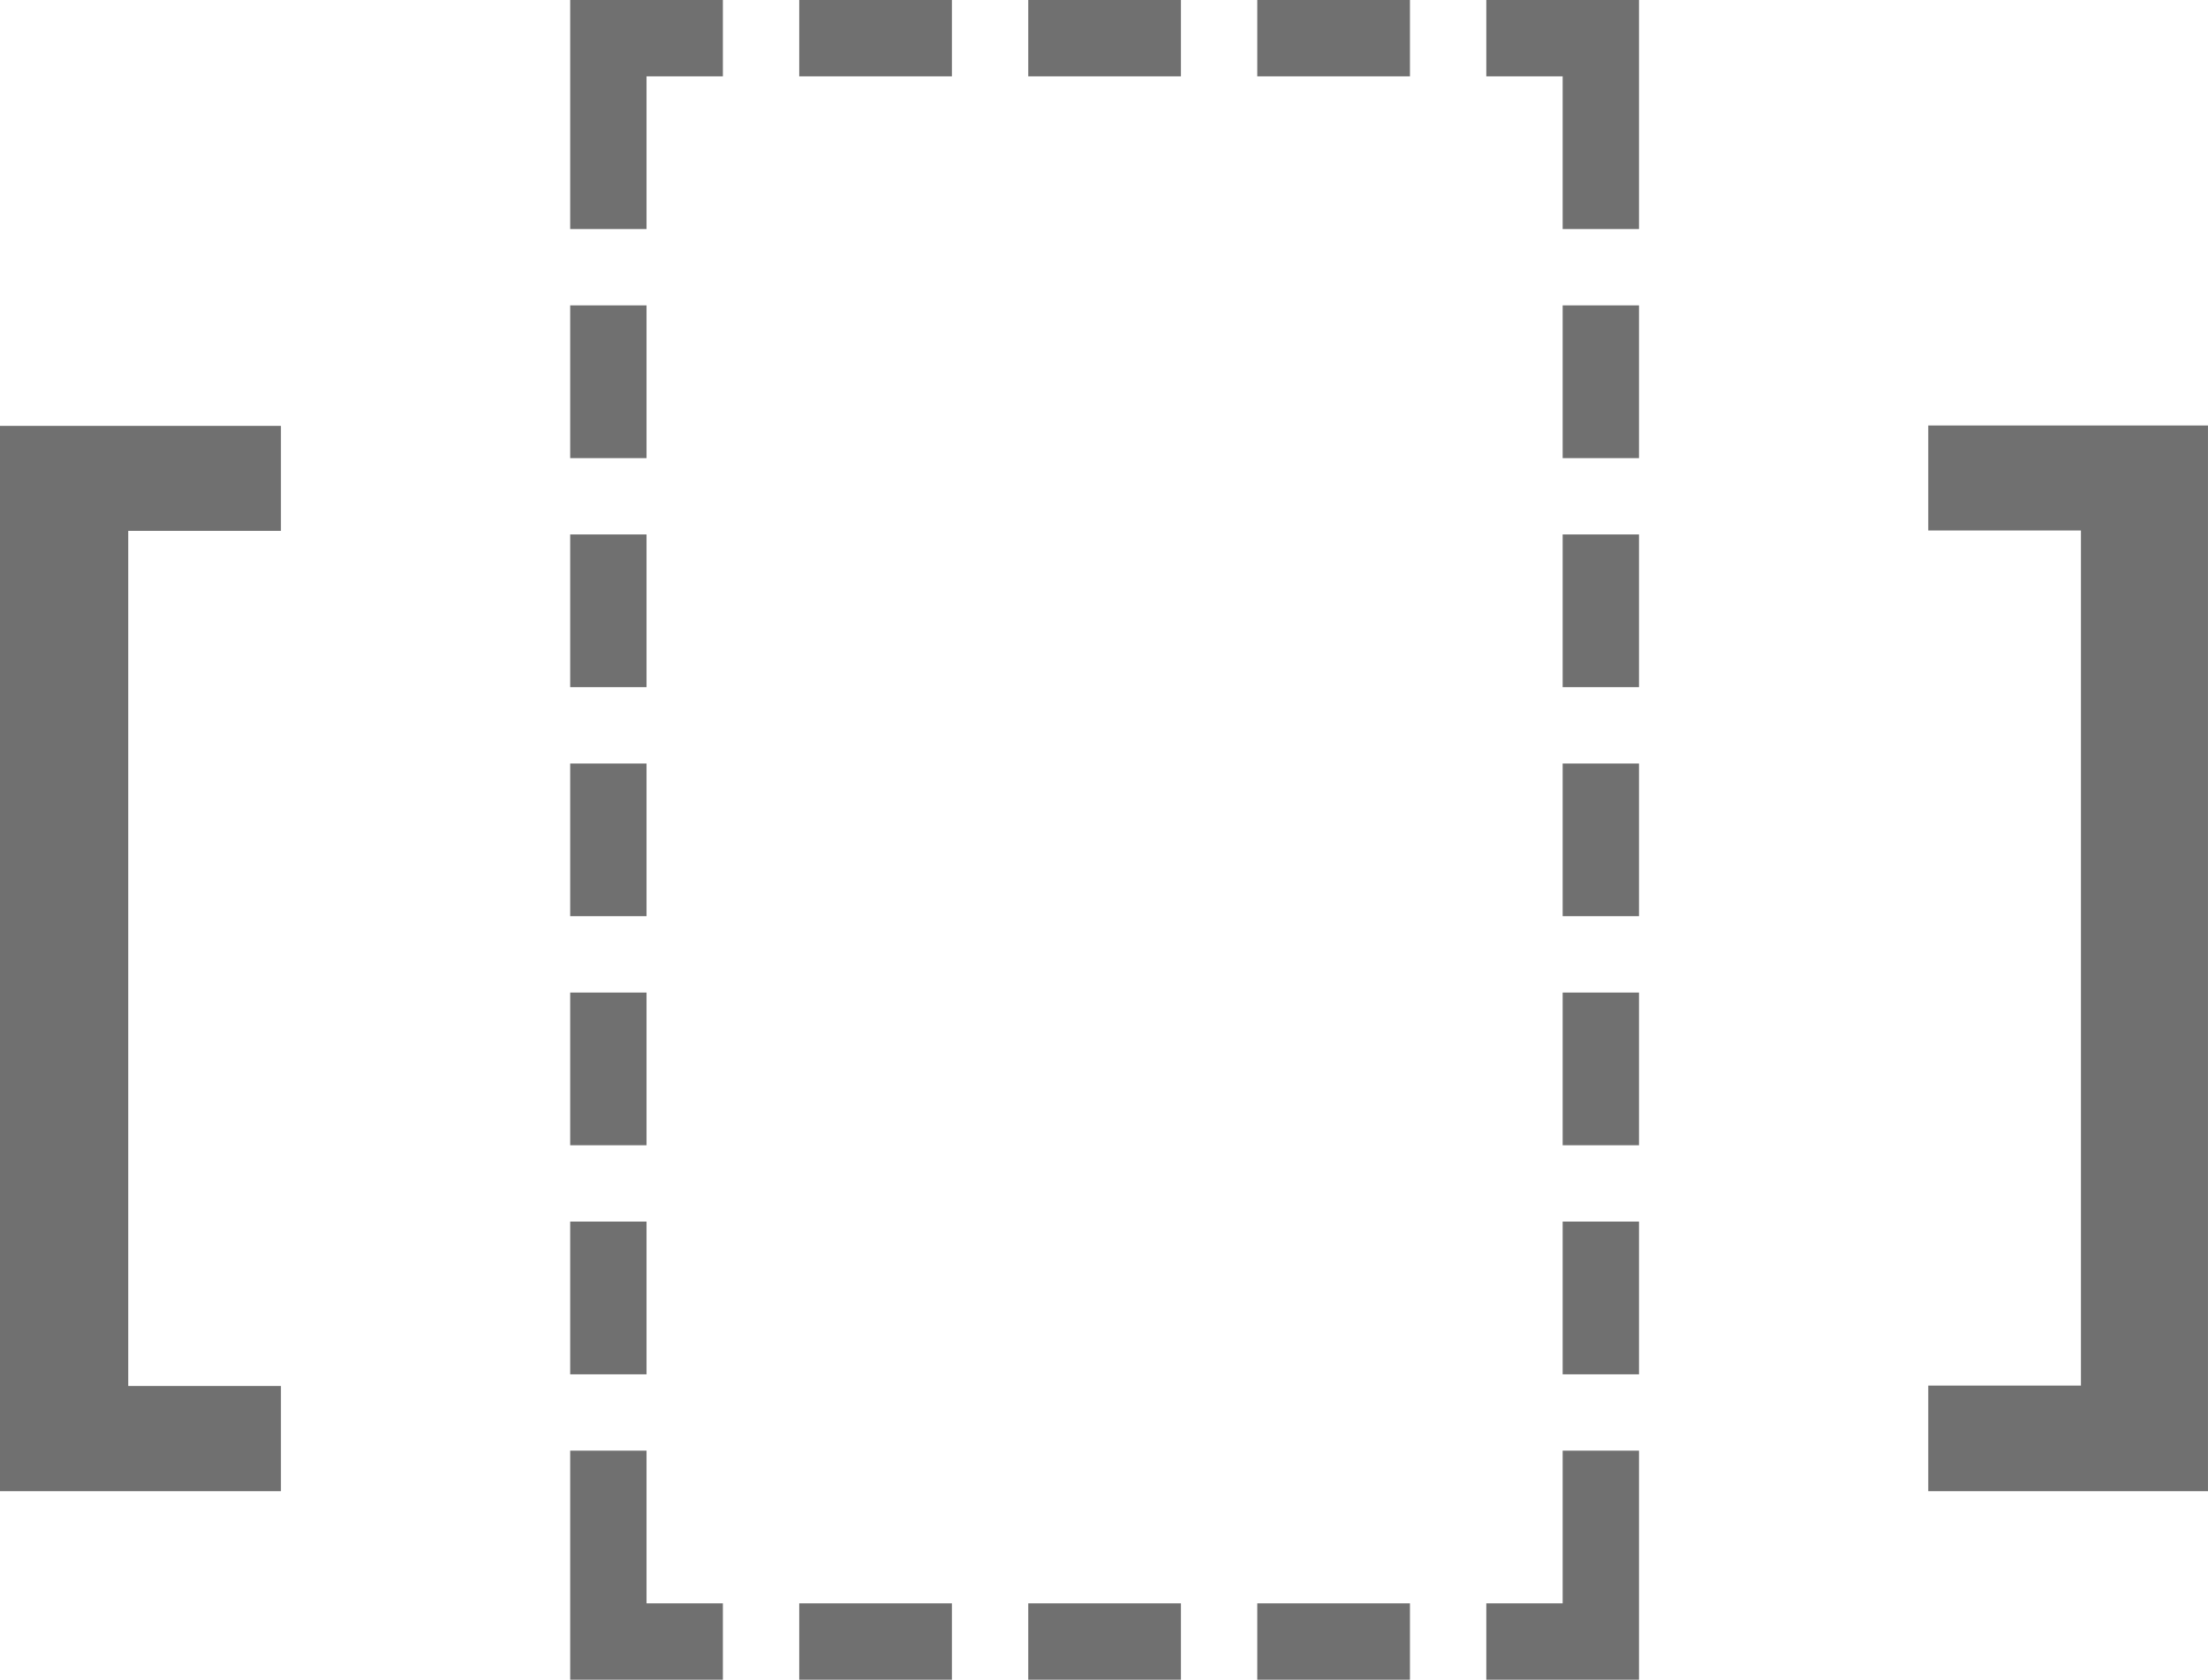
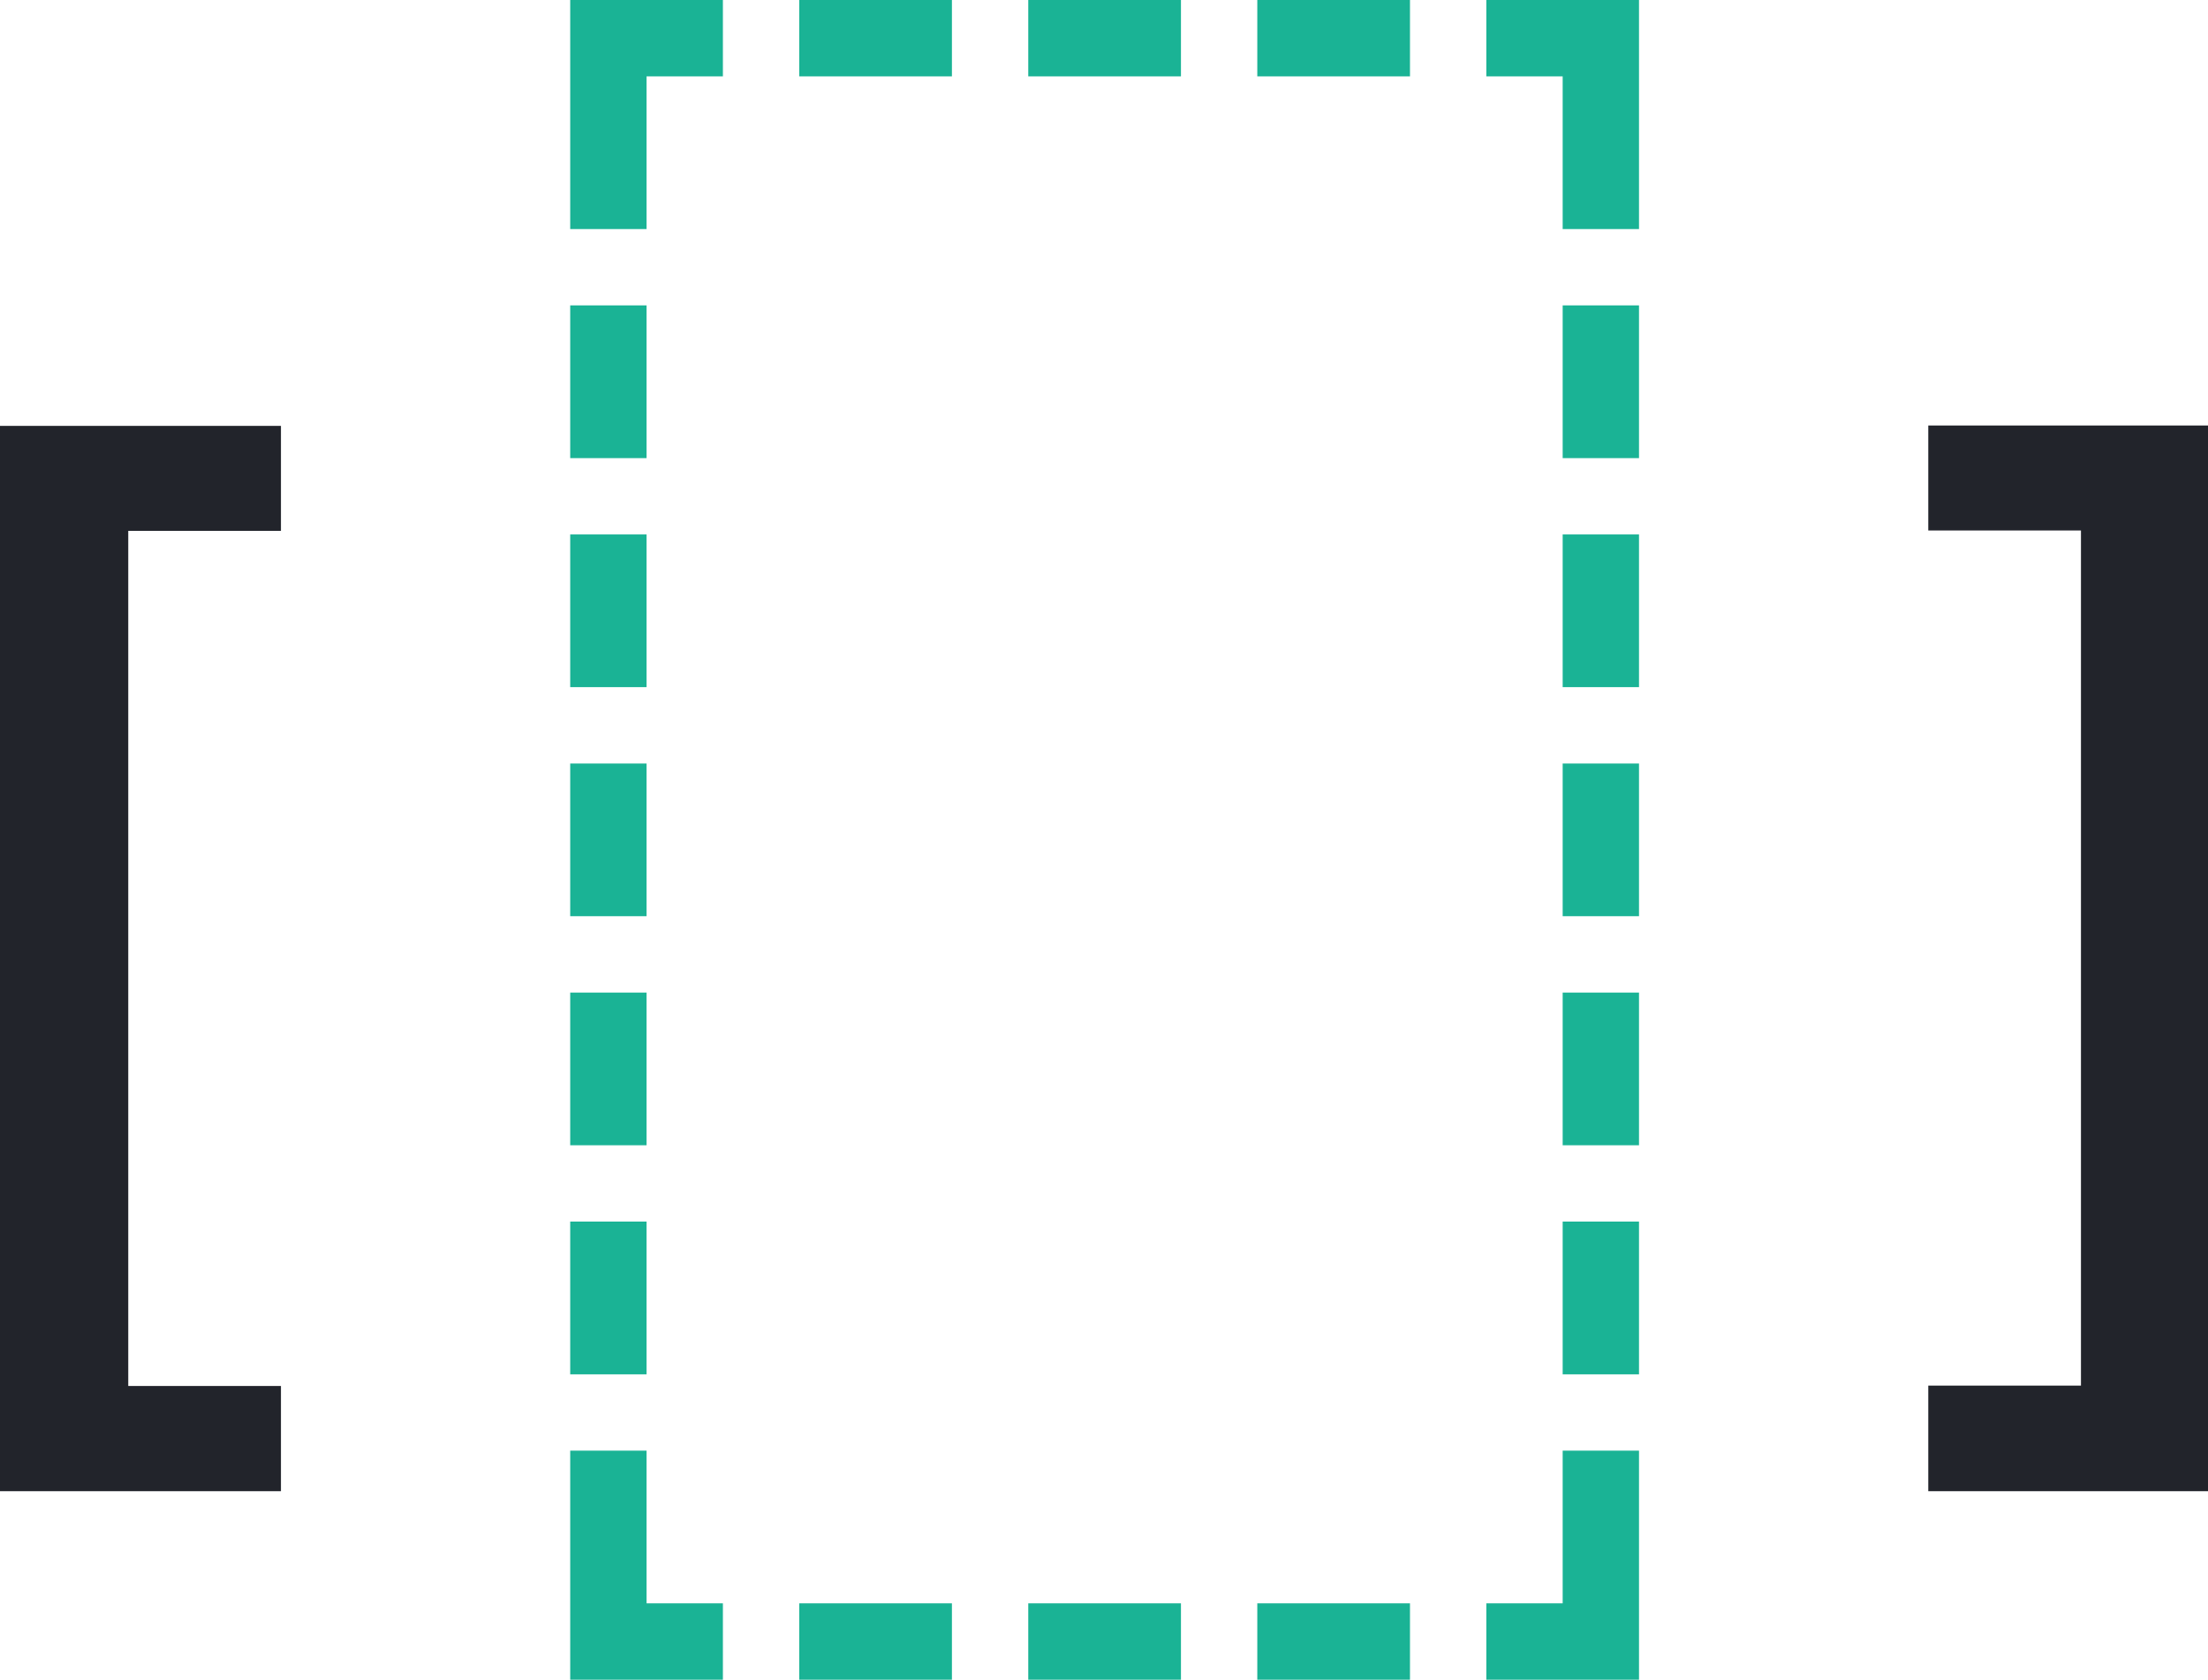
<svg xmlns="http://www.w3.org/2000/svg" width="28.922" height="22" viewBox="0 0 28.922 22">
-   <g transform="translate(15517.469 -345)">
-     <path d="M-10.789,2.531h-3.68V-11.422h3.68v1.375h-2v11.2h2ZM10.789,1.148h2v-11.2h-2v-1.375h3.664V2.531H10.789Z" transform="translate(-15503 362)" fill="#707070" />
-     <g transform="translate(-15510 345)" fill="none" stroke-dasharray="2 1">
+   <g transform="translate(-867 -393)">
+     <path d="M-10.789,2.531h-3.68V-11.422h3.68v1.375h-2v11.2h2ZM10.789,1.148h2v-11.2h-2v-1.375h3.664V2.531H10.789Z" transform="translate(881.469 410)" fill="#22242b" />
+     <g transform="translate(874.469 393)" fill="none" stroke-dasharray="2 1">
      <path d="M0,0H14V22H0Z" stroke="none" />
-       <path d="M 0 0 L 2 0 L 2 1 L 1 1 L 1 3 L 0 3 L 0 0 Z M 3 0 L 5 0 L 5 1 L 3 1 L 3 0 Z M 6 0 L 8 0 L 8 1 L 6 1 L 6 0 Z M 9 0 L 11 0 L 11 1 L 9 1 L 9 0 Z M 12 0 L 14 0 L 14 1 L 14 1 C 14 1 14 3 14 3 L 13 3 L 13 1 L 12 1 L 12 0 Z M 13 4 L 14 4 C 14 4 14 6 14 6 L 13 6 L 13 4 Z M 13 7 L 14 7 C 14 7 14 9 14 9 L 13 9 L 13 7 Z M 13 10 L 14 10 C 14 10 14 12 14 12 L 13 12 L 13 10 Z M 13 13 L 14 13 C 14 13 14 15 14 15 L 13 15 L 13 13 Z M 13 16 L 14 16 C 14 16 14 18 14 18 L 13 18 L 13 16 Z M 13 19 L 14 19 C 14 19 14 21 14 21 L 14 21 L 14 22 C 14 22 12 22 12 22 L 12 21 L 13 21 L 13 19 Z M 9 21 L 11 21 L 11 22 C 11 22 9 22 9 22 L 9 21 Z M 6 21 L 8 21 L 8 22 C 8 22 6 22 6 22 L 6 21 Z M 3 21 L 5 21 L 5 22 C 5 22 3 22 3 22 L 3 21 Z M 0 21 L 2 21 L 2 22 C 2 22 0 22 0 22 L 0 21 Z M 0 19 L 1 19 L 1 21 L 0 21 L 0 19 Z M 0 16 L 1 16 L 1 18 L 0 18 L 0 16 Z M 0 13 L 1 13 L 1 15 L 0 15 L 0 13 Z M 0 10 L 1 10 L 1 12 L 0 12 L 0 10 Z M 0 7 L 1 7 L 1 9 L 0 9 L 0 7 Z M 0 4 L 1 4 L 1 6 L 0 6 L 0 4 Z" stroke="none" fill="#707070" />
+       <path d="M 0 0 L 2 0 L 2 1 L 1 1 L 1 3 L 0 3 L 0 0 Z M 3 0 L 5 0 L 5 1 L 3 1 L 3 0 Z M 6 0 L 8 0 L 8 1 L 6 1 L 6 0 Z M 9 0 L 11 0 L 11 1 L 9 1 L 9 0 Z M 12 0 L 14 0 L 14 1 L 14 1 C 14 1 14 3 14 3 L 13 3 L 13 1 L 12 1 L 12 0 Z M 13 4 L 14 4 C 14 4 14 6 14 6 L 13 6 L 13 4 Z M 13 7 L 14 7 C 14 7 14 9 14 9 L 13 9 L 13 7 Z M 13 10 L 14 10 C 14 10 14 12 14 12 L 13 12 L 13 10 Z M 13 13 L 14 13 C 14 13 14 15 14 15 L 13 15 L 13 13 Z M 13 16 L 14 16 C 14 16 14 18 14 18 L 13 18 L 13 16 Z M 13 19 L 14 19 C 14 19 14 21 14 21 L 14 21 L 14 22 C 14 22 12 22 12 22 L 12 21 L 13 21 L 13 19 Z M 9 21 L 11 21 L 11 22 C 11 22 9 22 9 22 L 9 21 Z M 6 21 L 8 21 L 8 22 C 8 22 6 22 6 22 L 6 21 Z M 3 21 L 5 21 L 5 22 C 5 22 3 22 3 22 L 3 21 Z M 0 21 L 2 21 L 2 22 C 2 22 0 22 0 22 L 0 21 Z M 0 19 L 1 19 L 1 21 L 0 21 L 0 19 Z M 0 16 L 1 16 L 1 18 L 0 18 L 0 16 Z M 0 13 L 1 13 L 1 15 L 0 15 L 0 13 Z M 0 10 L 1 10 L 1 12 L 0 12 L 0 10 Z M 0 7 L 1 7 L 1 9 L 0 9 L 0 7 Z M 0 4 L 1 4 L 1 6 L 0 6 L 0 4 Z" stroke="none" fill="#1ab395" />
    </g>
  </g>
</svg>
